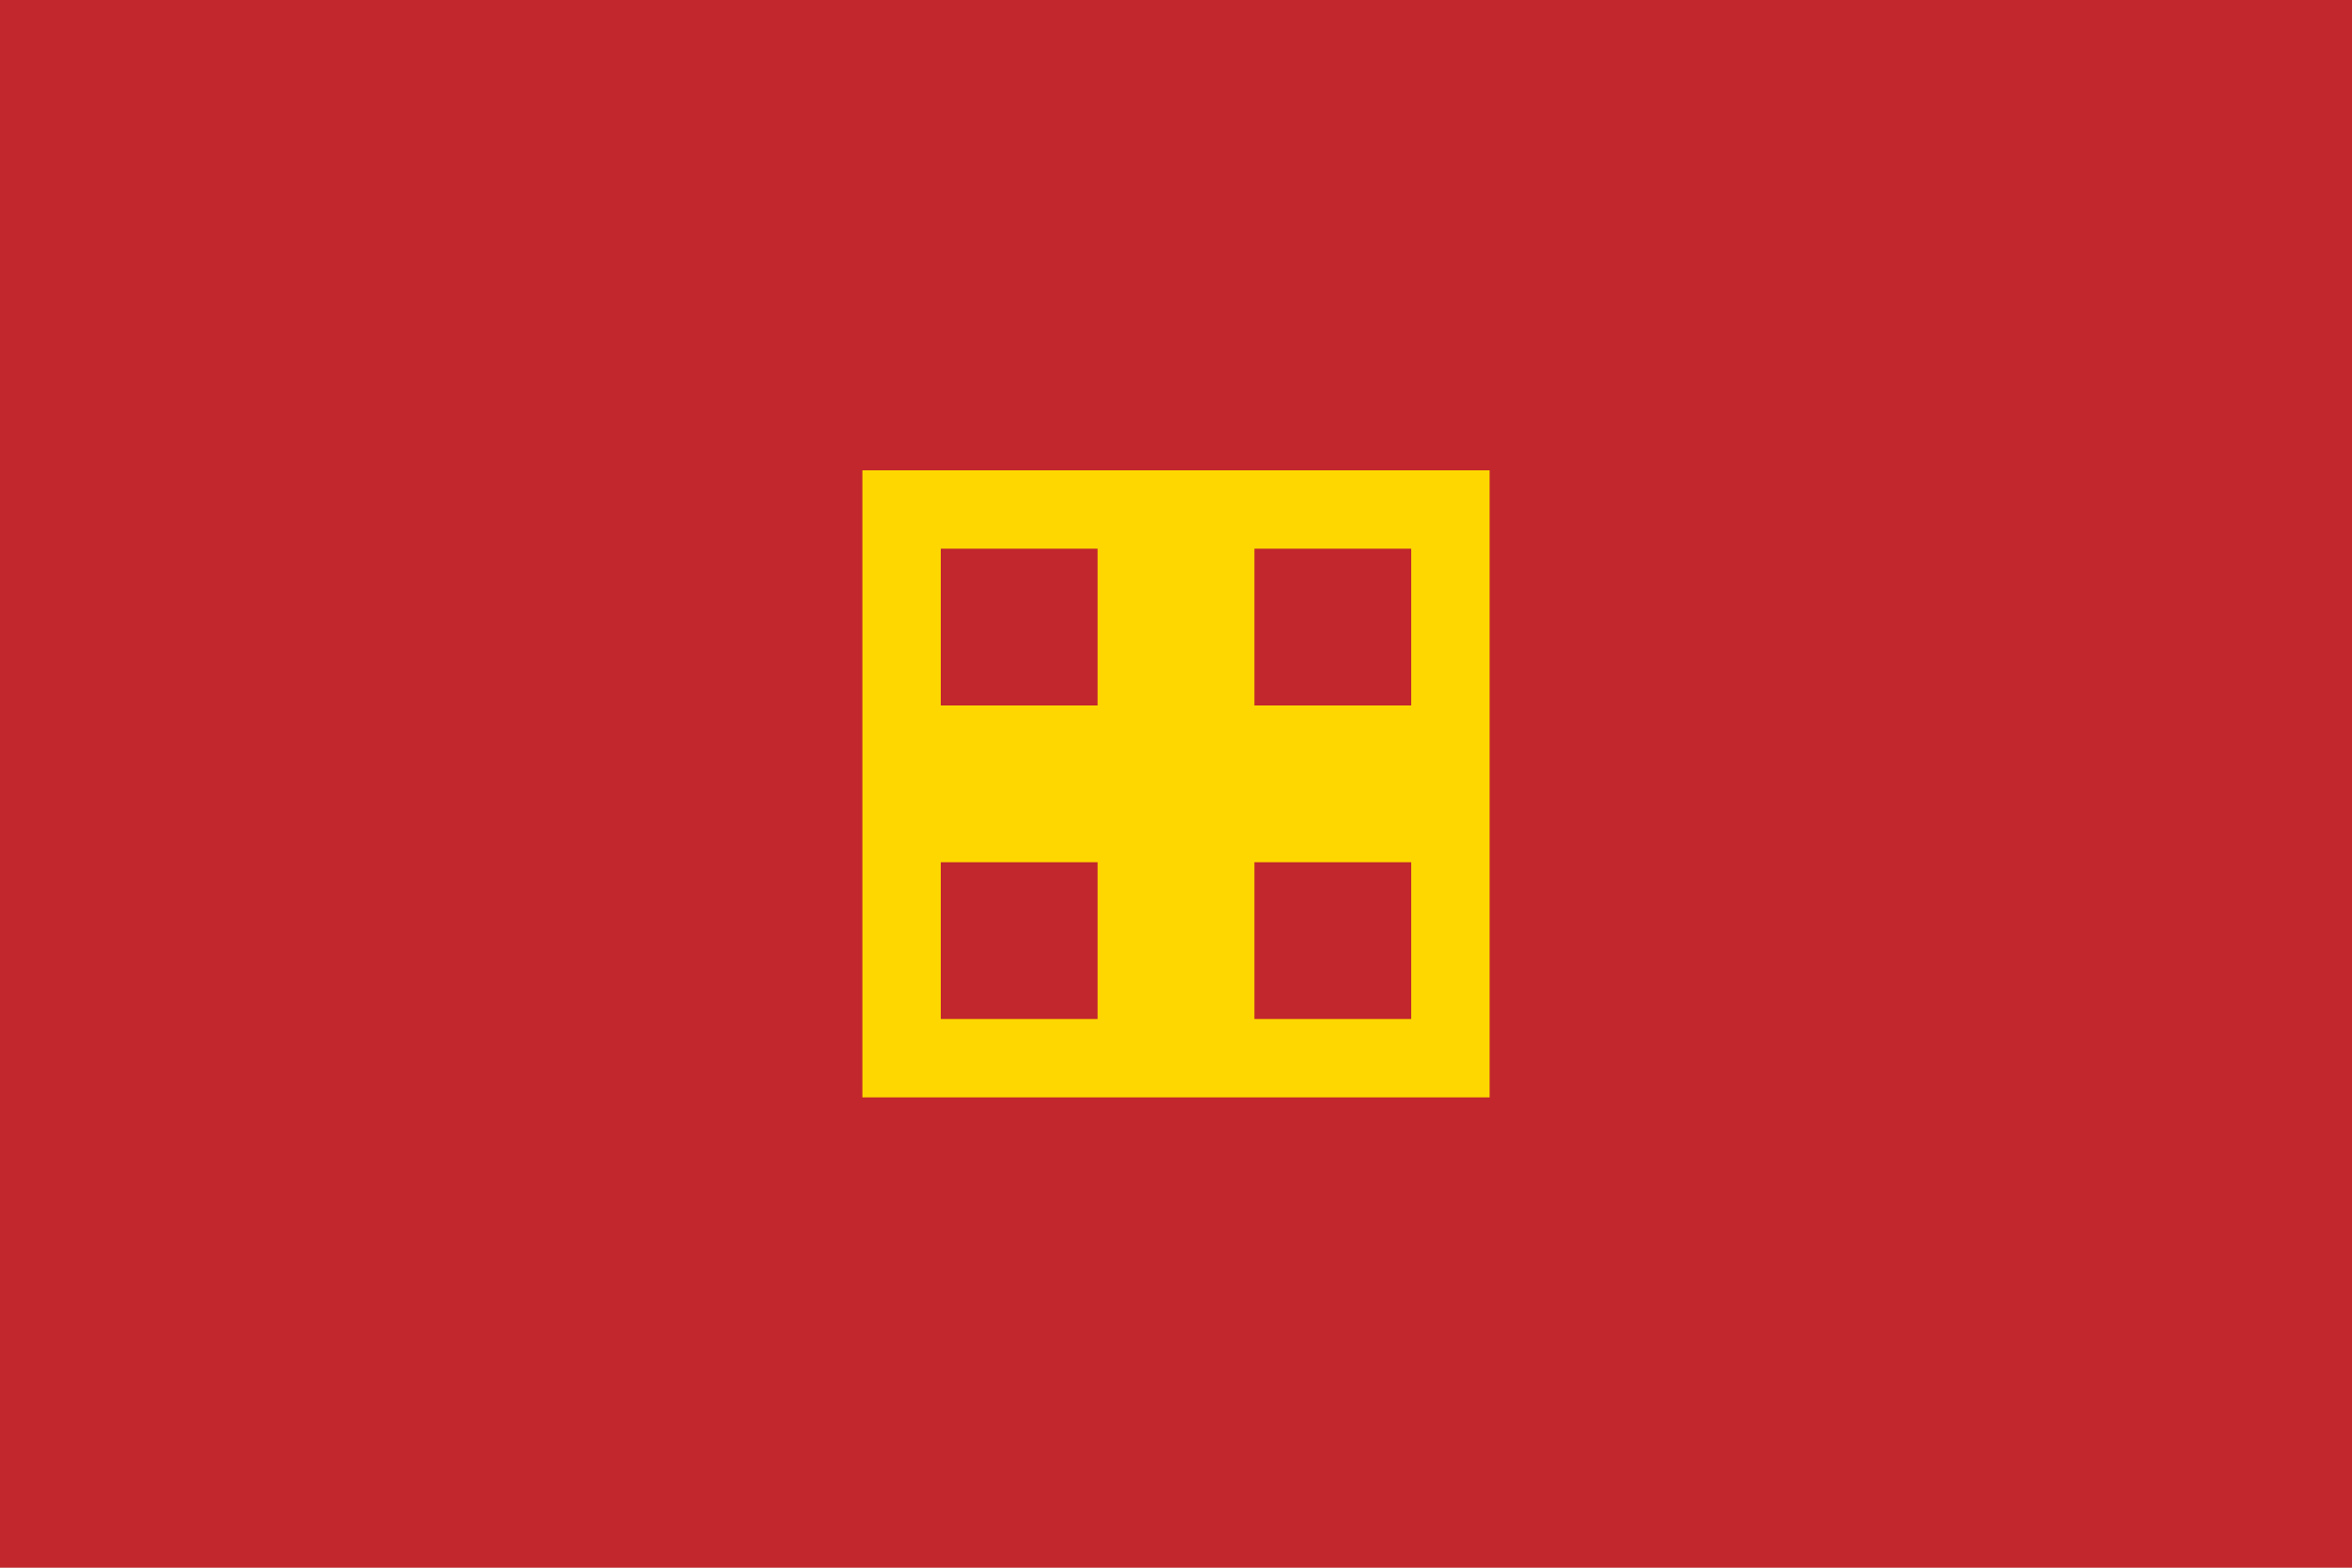
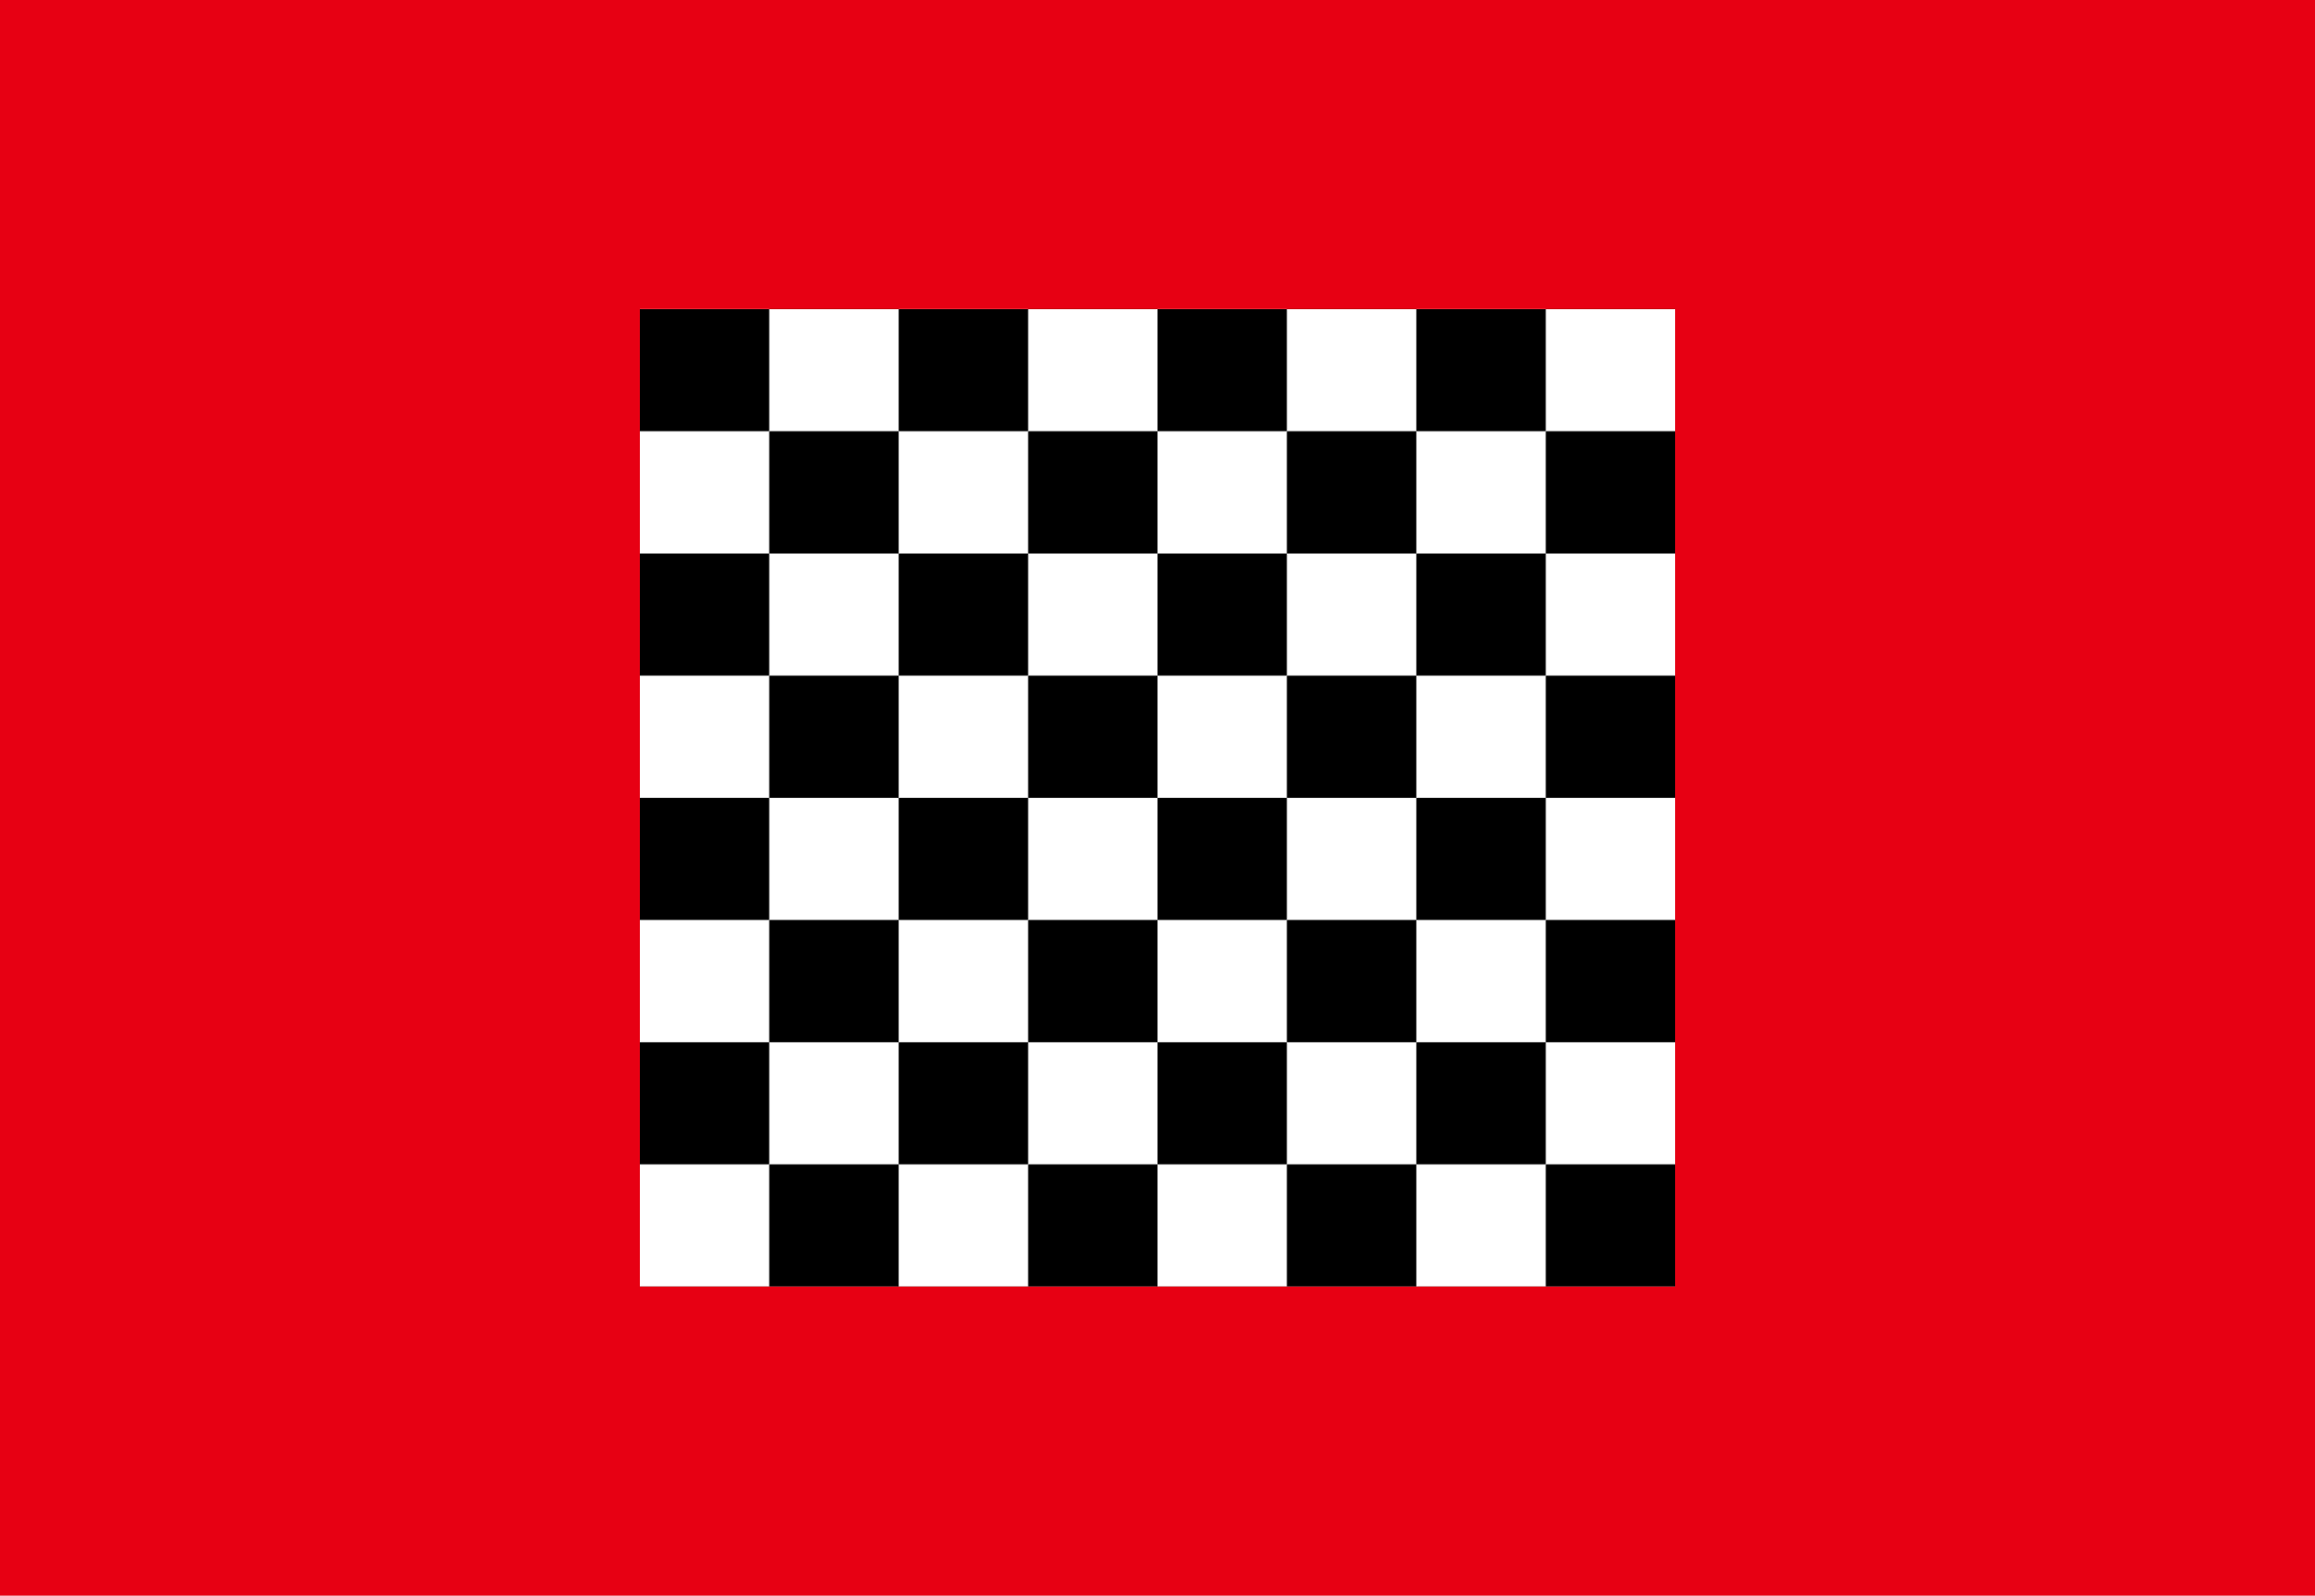
- <svg xmlns="http://www.w3.org/2000/svg" viewBox="0 0 1200 800">
-   <rect width="1200" height="800" fill="#c1272d" />
-   <rect x="440" y="240" width="320" height="320" fill="#ffd700" />
-   <rect x="480" y="280" width="80" height="80" fill="#c1272d" />
-   <rect x="640" y="280" width="80" height="80" fill="#c1272d" />
-   <rect x="480" y="440" width="80" height="80" fill="#c1272d" />
-   <rect x="640" y="440" width="80" height="80" fill="#c1272d" />
+ <svg xmlns="http://www.w3.org/2000/svg" width="644" height="444">
+   <defs>
+     <pattern id="pattern" width=".25" height=".25" patternContentUnits="objectBoundingBox">
+       <rect width=".25" height=".25" fill="white" />
+       <rect width=".125" height=".125" fill="black" />
+       <rect x=".125" y=".125" width=".125" height=".125" fill="black" />
+     </pattern>
+   </defs>
+   <rect width="644" height="444" fill="#e70013" />
+   <rect x="178" y="86" width="288" height="272" fill="url(#pattern)" />
</svg>
